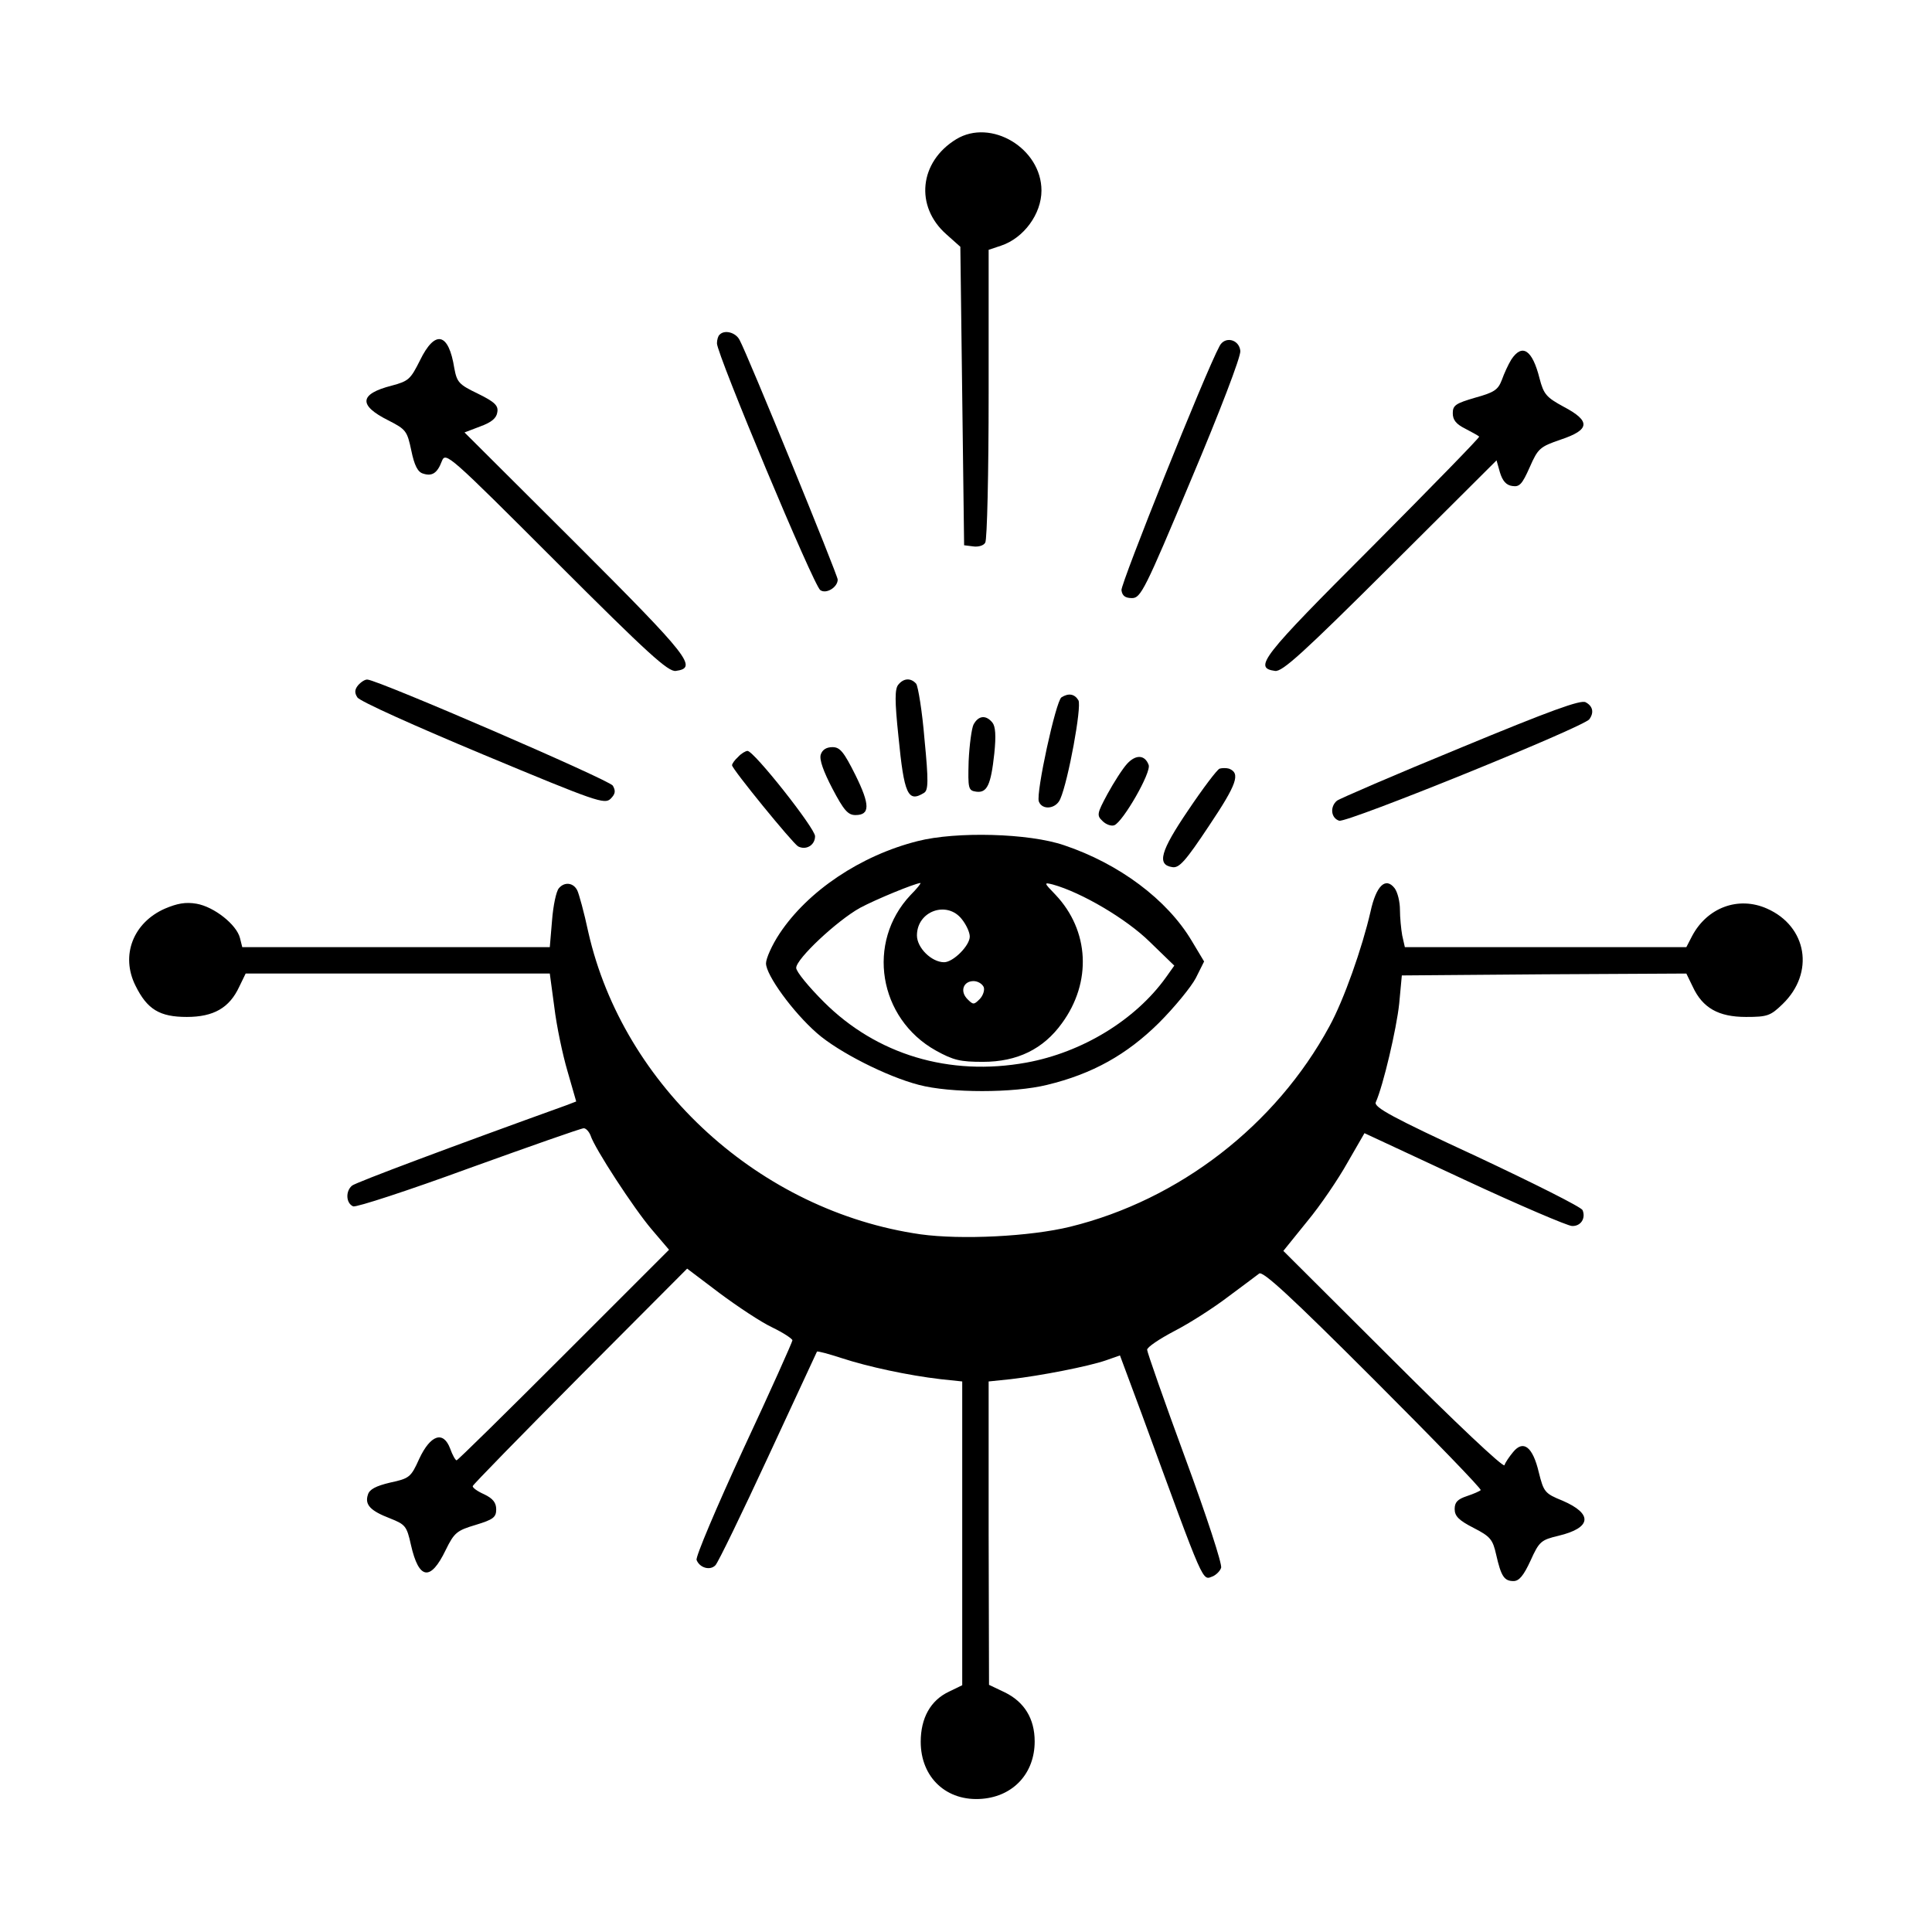
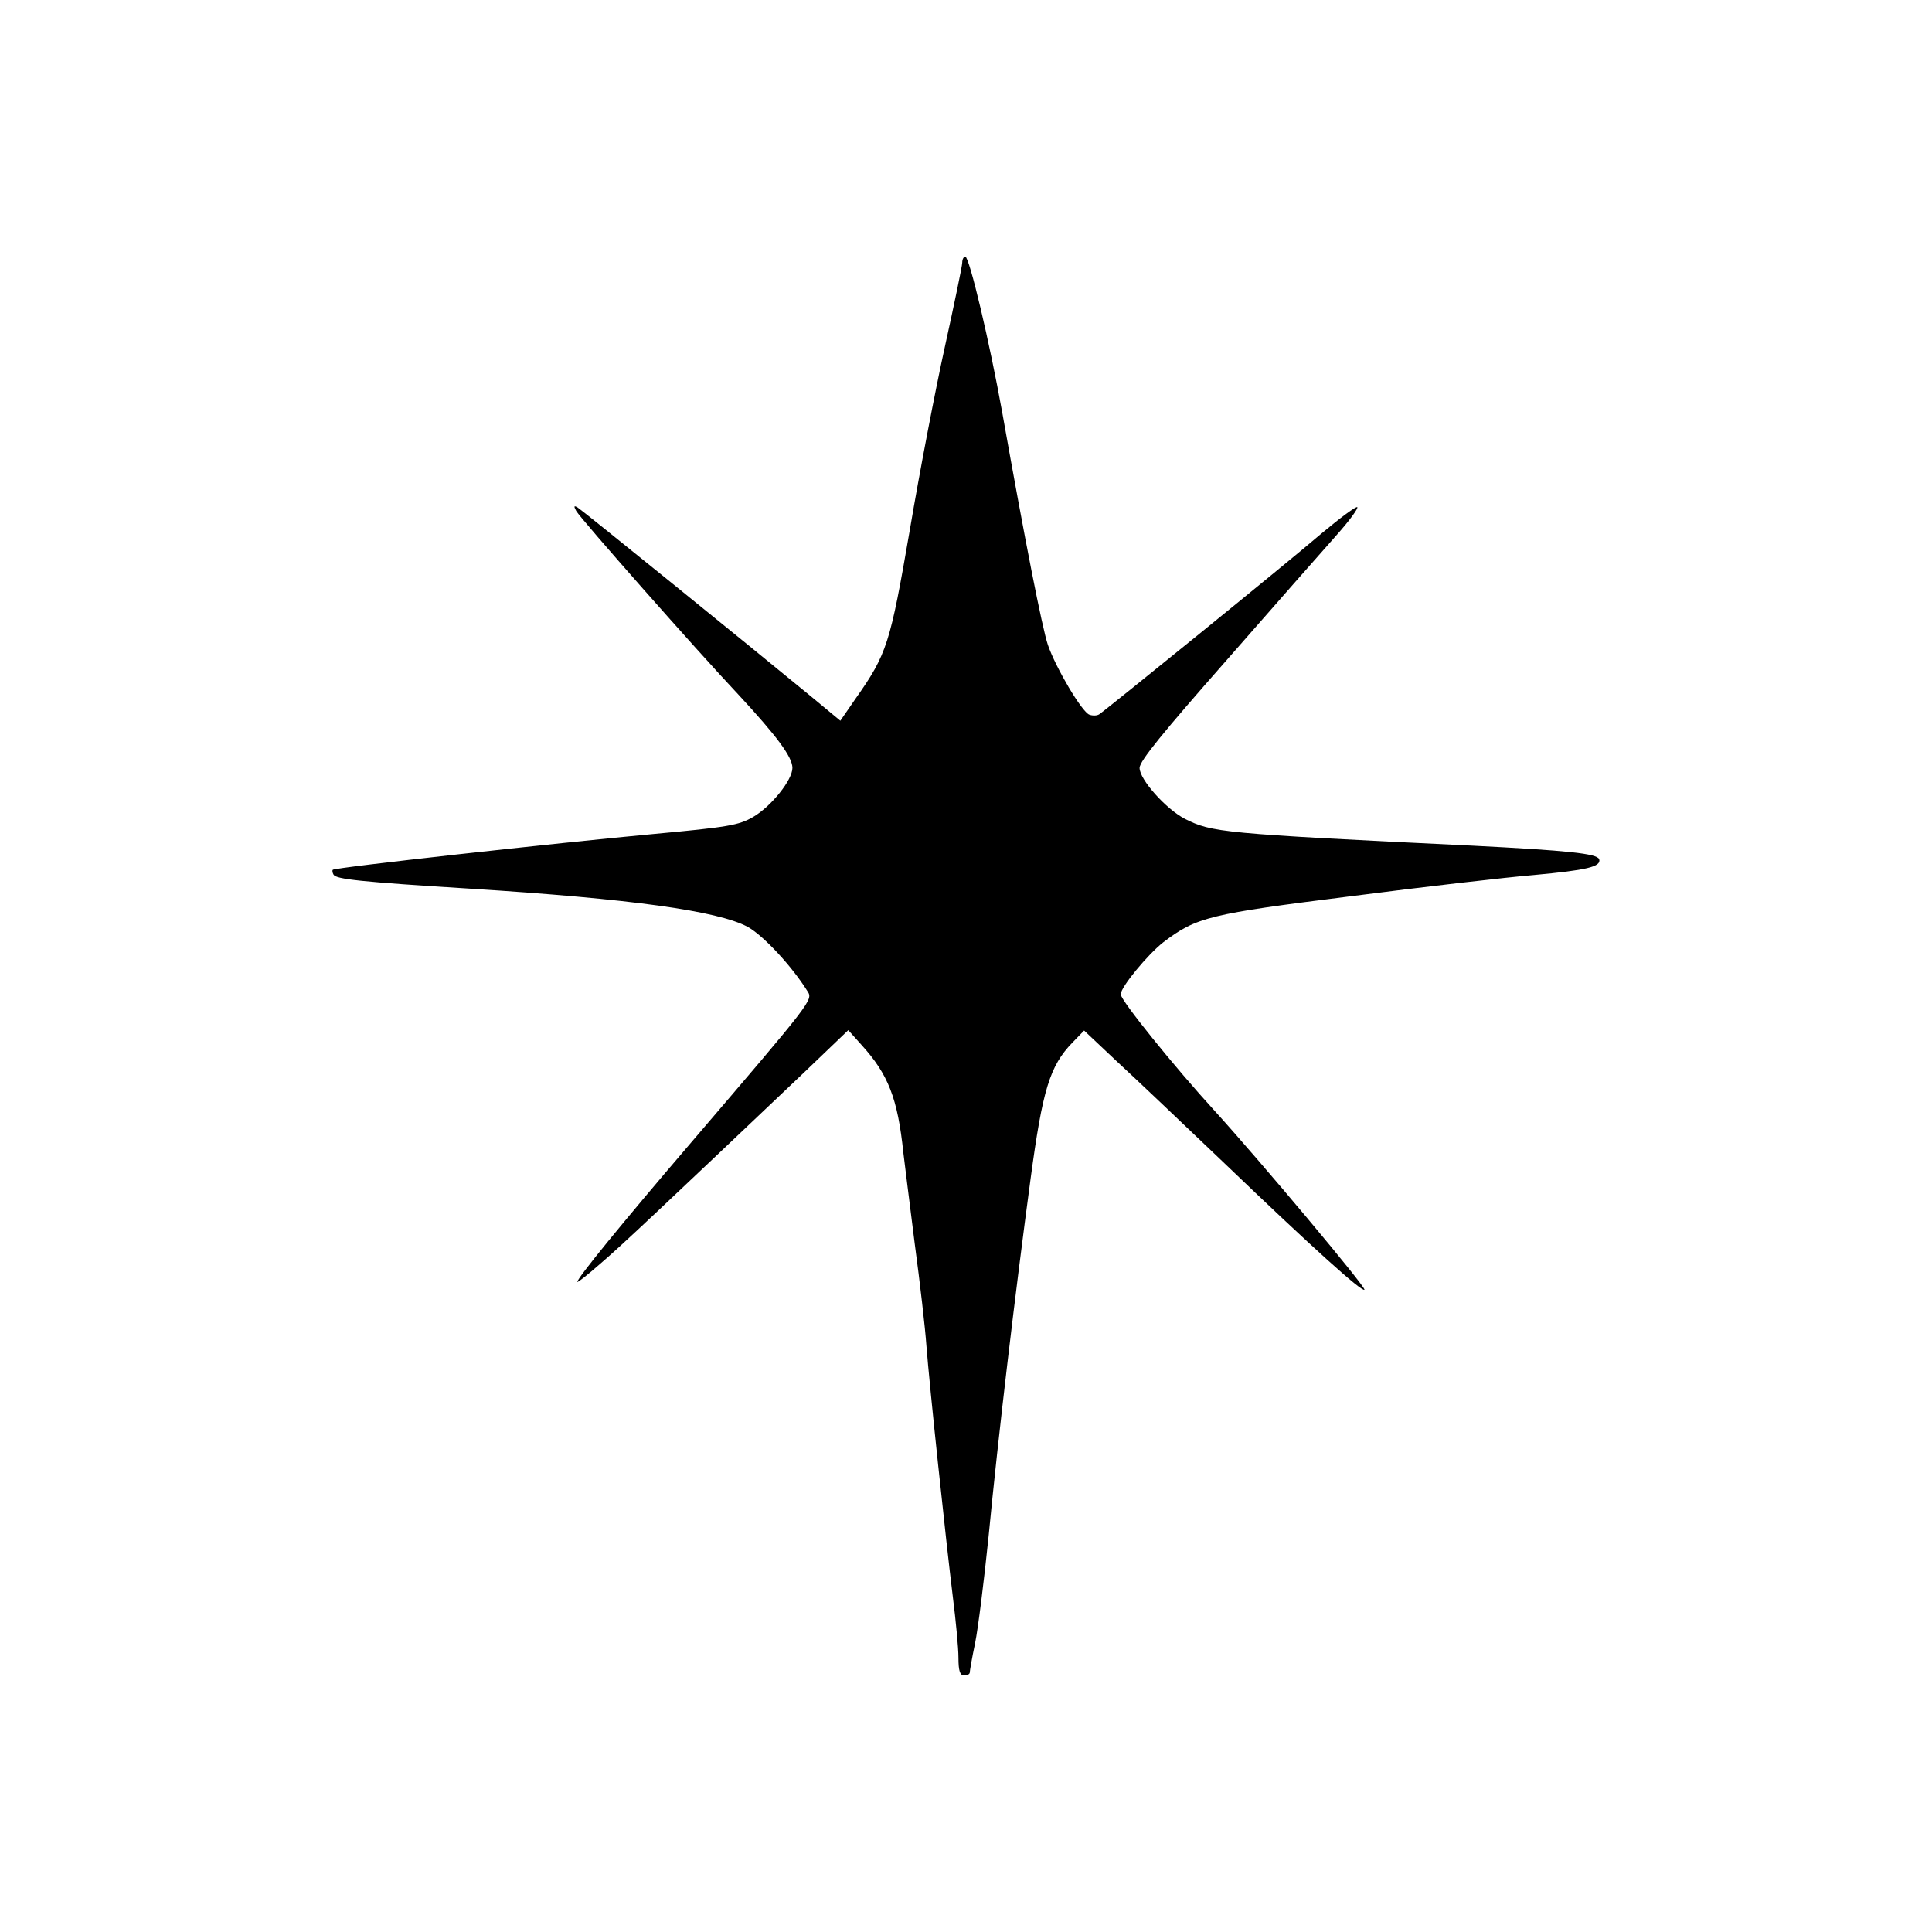
<svg xmlns="http://www.w3.org/2000/svg" version="1.0" width="512pt" height="512pt" viewBox="0 0 512 512" preserveAspectRatio="xMidYMid meet">
  <g transform="translate(0,512) scale(0.1,-0.1)" fill="#000000" stroke="none">
-     <path d="M2534 4751 c-98 -60 -110 -178 -26 -252 l37 -33 5 -395 5 -396 24 -3 c13 -2 28 2 32 10 5 7 9 185 9 395 l0 381 33 11 c60 20 107 84 107 146 0 112 -134 192 -226 136z" />
-     <path d="M1907 4233 c-4 -3 -7 -14 -7 -23 0 -29 257 -644 274 -654 16 -11 46 8 46 28 0 12 -239 597 -260 635 -10 20 -40 28 -53 14z" />
-     <path d="M1113 4165 c-25 -50 -30 -55 -75 -67 -86 -22 -89 -52 -9 -92 47 -24 50 -28 61 -80 8 -39 17 -57 31 -61 24 -8 38 1 50 33 10 25 18 18 303 -267 243 -243 297 -292 317 -289 59 8 37 36 -265 338 l-295 294 42 16 c30 11 43 22 45 38 3 17 -7 27 -52 49 -50 24 -55 30 -62 67 -15 95 -51 103 -91 21z" />
-     <path d="M3232 4203 c-38 -70 -262 -630 -260 -647 2 -15 10 -21 28 -21 23 0 34 21 157 315 74 175 132 326 130 340 -3 31 -41 40 -55 13z" />
-     <path d="M4005 4167 c-8 -13 -19 -37 -25 -54 -10 -26 -20 -33 -71 -47 -51 -15 -59 -20 -59 -41 0 -18 9 -29 33 -41 17 -9 34 -18 37 -21 2 -2 -126 -133 -284 -292 -294 -294 -315 -321 -257 -329 19 -3 74 47 305 277 l282 281 9 -32 c7 -23 17 -34 33 -36 19 -3 26 5 46 50 22 50 27 54 82 73 78 26 80 49 8 87 -46 25 -53 33 -64 75 -19 76 -46 94 -75 50z" />
-     <path d="M949 3304 c-9 -11 -10 -20 -2 -32 5 -10 155 -77 332 -151 302 -126 323 -133 339 -118 13 13 14 21 6 35 -9 15 -620 279 -650 281 -6 1 -17 -6 -25 -15z" />
-     <path d="M2381 3306 c-10 -11 -10 -43 0 -138 15 -153 25 -176 68 -149 11 7 12 30 1 142 -6 74 -17 140 -22 147 -14 16 -33 15 -47 -2z" />
-     <path d="M2813 3272 c-15 -10 -68 -254 -60 -276 9 -24 46 -20 57 7 21 48 57 244 48 261 -10 17 -26 20 -45 8z" />
-     <path d="M3870 3138 c-173 -71 -321 -135 -327 -140 -19 -16 -16 -46 6 -53 21 -6 650 249 663 269 13 18 9 35 -10 45 -13 7 -93 -22 -332 -121z" />
-     <path d="M2580 3200 c-5 -10 -11 -54 -13 -97 -2 -73 -1 -78 20 -81 29 -4 39 18 48 101 5 48 3 72 -5 82 -17 21 -37 19 -50 -5z" />
-     <path d="M2175 3120 c-4 -13 7 -44 31 -90 30 -57 41 -70 61 -70 39 0 39 27 0 106 -31 62 -41 74 -61 74 -16 0 -27 -7 -31 -20z" />
-     <path d="M1956 3114 c-9 -8 -16 -18 -16 -22 0 -10 160 -206 175 -215 21 -11 45 3 45 27 0 21 -162 226 -179 226 -5 0 -17 -7 -25 -16z" />
-     <path d="M2987 3096 c-12 -13 -35 -49 -52 -80 -28 -52 -29 -57 -13 -72 9 -9 23 -14 31 -11 23 9 99 141 91 160 -10 27 -34 28 -57 3z" />
-     <path d="M3232 3083 c-7 -3 -44 -52 -83 -110 -74 -109 -84 -145 -42 -151 18 -3 35 16 98 111 73 109 83 138 52 150 -7 2 -18 2 -25 0z" />
-     <path d="M2432 2891 c-151 -38 -291 -132 -366 -245 -20 -30 -36 -66 -36 -79 0 -31 71 -129 135 -185 57 -50 185 -115 270 -137 83 -22 251 -22 340 0 120 29 211 80 296 164 42 42 86 96 98 119 l22 44 -33 55 c-65 109 -192 204 -338 253 -93 32 -286 37 -388 11z m-19 -143 c-118 -125 -85 -327 67 -412 47 -26 65 -30 125 -30 91 0 160 34 209 102 80 109 73 246 -17 341 -31 32 -31 33 -7 27 76 -21 195 -91 257 -152 l65 -63 -22 -31 c-81 -113 -222 -199 -370 -226 -204 -37 -397 21 -537 161 -40 40 -73 80 -73 90 0 24 108 125 169 159 43 23 143 64 160 66 3 0 -9 -15 -26 -32z m136 -64 c12 -15 21 -35 21 -46 0 -24 -44 -68 -68 -68 -33 0 -72 38 -72 71 0 65 80 93 119 43z m58 -180 c3 -8 -2 -23 -11 -32 -15 -15 -17 -15 -32 0 -21 21 -11 48 16 48 11 0 23 -7 27 -16z" />
-     <path d="M1481 2766 c-7 -8 -15 -46 -18 -85 l-6 -71 -407 0 -408 0 -6 24 c-9 36 -69 83 -115 91 -29 5 -51 1 -84 -13 -84 -37 -118 -124 -78 -204 31 -63 64 -83 136 -83 71 0 113 24 139 80 l17 35 403 0 403 0 12 -89 c6 -50 22 -126 35 -170 l23 -80 -26 -10 c-300 -108 -559 -205 -568 -213 -18 -15 -16 -47 3 -55 8 -3 146 42 307 101 161 58 297 106 304 106 6 0 14 -9 18 -19 10 -33 115 -194 162 -249 l46 -54 -279 -279 c-153 -153 -281 -279 -284 -279 -3 0 -11 14 -17 31 -18 48 -52 37 -82 -27 -22 -49 -26 -52 -77 -63 -38 -9 -55 -18 -59 -32 -9 -27 7 -43 59 -63 40 -16 44 -20 55 -70 21 -93 52 -97 92 -14 23 47 30 52 80 67 46 14 54 20 54 41 0 18 -9 29 -32 40 -18 8 -32 18 -30 22 1 4 129 135 285 292 l283 284 86 -65 c47 -35 110 -77 140 -91 29 -14 53 -30 53 -34 0 -4 -58 -134 -130 -288 -71 -154 -127 -286 -124 -294 8 -21 36 -29 50 -14 7 7 70 137 140 288 70 151 128 276 129 278 2 2 31 -6 65 -17 70 -23 177 -46 263 -56 l57 -6 0 -403 0 -402 -35 -17 c-49 -23 -75 -70 -75 -133 0 -95 69 -159 163 -151 83 7 139 68 139 152 0 61 -28 105 -79 130 l-42 20 -1 402 0 402 58 6 c79 9 207 34 253 50 l37 13 58 -156 c170 -464 159 -440 189 -429 8 4 18 13 21 22 4 8 -39 139 -95 291 -56 152 -101 281 -101 287 0 7 33 29 73 50 39 20 103 61 141 90 38 28 75 56 83 62 10 7 83 -60 303 -280 159 -159 287 -291 284 -294 -3 -3 -19 -10 -37 -16 -24 -8 -32 -16 -32 -34 0 -19 11 -30 50 -50 45 -23 51 -31 60 -71 13 -57 21 -70 46 -70 15 0 27 15 45 54 23 51 28 55 74 66 88 21 92 58 11 93 -47 19 -50 23 -63 75 -16 68 -41 87 -68 54 -10 -12 -21 -28 -23 -35 -3 -7 -132 115 -295 278 l-291 290 63 78 c35 42 83 113 107 156 l45 78 264 -123 c146 -68 275 -123 286 -123 23 -1 37 20 28 42 -3 8 -129 71 -280 142 -225 104 -274 131 -268 144 20 45 55 195 62 261 l7 75 377 3 377 2 17 -35 c26 -56 68 -80 141 -80 57 0 65 3 97 34 86 83 65 206 -41 253 -76 34 -159 3 -199 -73 l-15 -29 -373 0 -373 0 -7 31 c-3 17 -6 48 -6 68 0 21 -6 46 -14 57 -24 31 -49 7 -64 -62 -22 -96 -71 -235 -109 -304 -142 -262 -398 -460 -687 -531 -106 -26 -289 -35 -397 -20 -424 61 -787 391 -880 801 -11 52 -25 102 -29 110 -10 21 -34 24 -49 6z" />
+     <path d="M2550 4424 c0 -9 -21 -109 -46 -223 -25 -113 -67 -332 -93 -486 -52 -301 -60 -328 -144 -447 l-40 -58 -76 63 c-175 144 -607 494 -620 502 -10 6 -11 4 -4 -9 12 -21 317 -367 431 -488 100 -108 142 -164 142 -193 0 -32 -56 -102 -104 -130 -38 -22 -67 -27 -262 -45 -260 -24 -847 -89 -852 -95 -2 -2 -1 -8 2 -13 7 -12 71 -19 361 -37 429 -27 657 -59 736 -101 42 -23 118 -105 159 -171 15 -23 14 -24 -312 -405 -179 -209 -298 -355 -298 -365 0 -3 28 19 62 49 56 48 144 131 538 505 l118 113 35 -39 c71 -78 96 -142 111 -286 3 -27 17 -135 30 -240 14 -104 28 -226 31 -270 8 -106 52 -520 70 -666 8 -63 15 -136 15 -162 0 -35 4 -47 15 -47 8 0 15 3 15 8 0 4 6 39 14 77 8 39 24 167 36 285 25 261 71 648 111 945 32 238 51 300 111 362 l31 32 87 -82 c49 -45 175 -165 282 -267 242 -232 367 -344 374 -338 5 6 -276 341 -396 473 -108 118 -250 294 -250 310 0 19 71 105 113 138 88 67 123 75 498 122 193 25 411 50 483 56 141 13 180 22 174 42 -6 15 -82 23 -338 36 -665 32 -688 35 -760 71 -50 26 -120 104 -120 135 0 18 62 94 232 287 127 145 258 294 291 331 33 37 57 70 54 73 -3 3 -45 -28 -94 -69 -98 -84 -573 -469 -590 -480 -6 -4 -18 -4 -26 -1 -20 7 -90 126 -110 185 -15 44 -61 278 -121 616 -33 184 -87 413 -98 413 -4 0 -8 -7 -8 -16z" />
  </g>
</svg>
